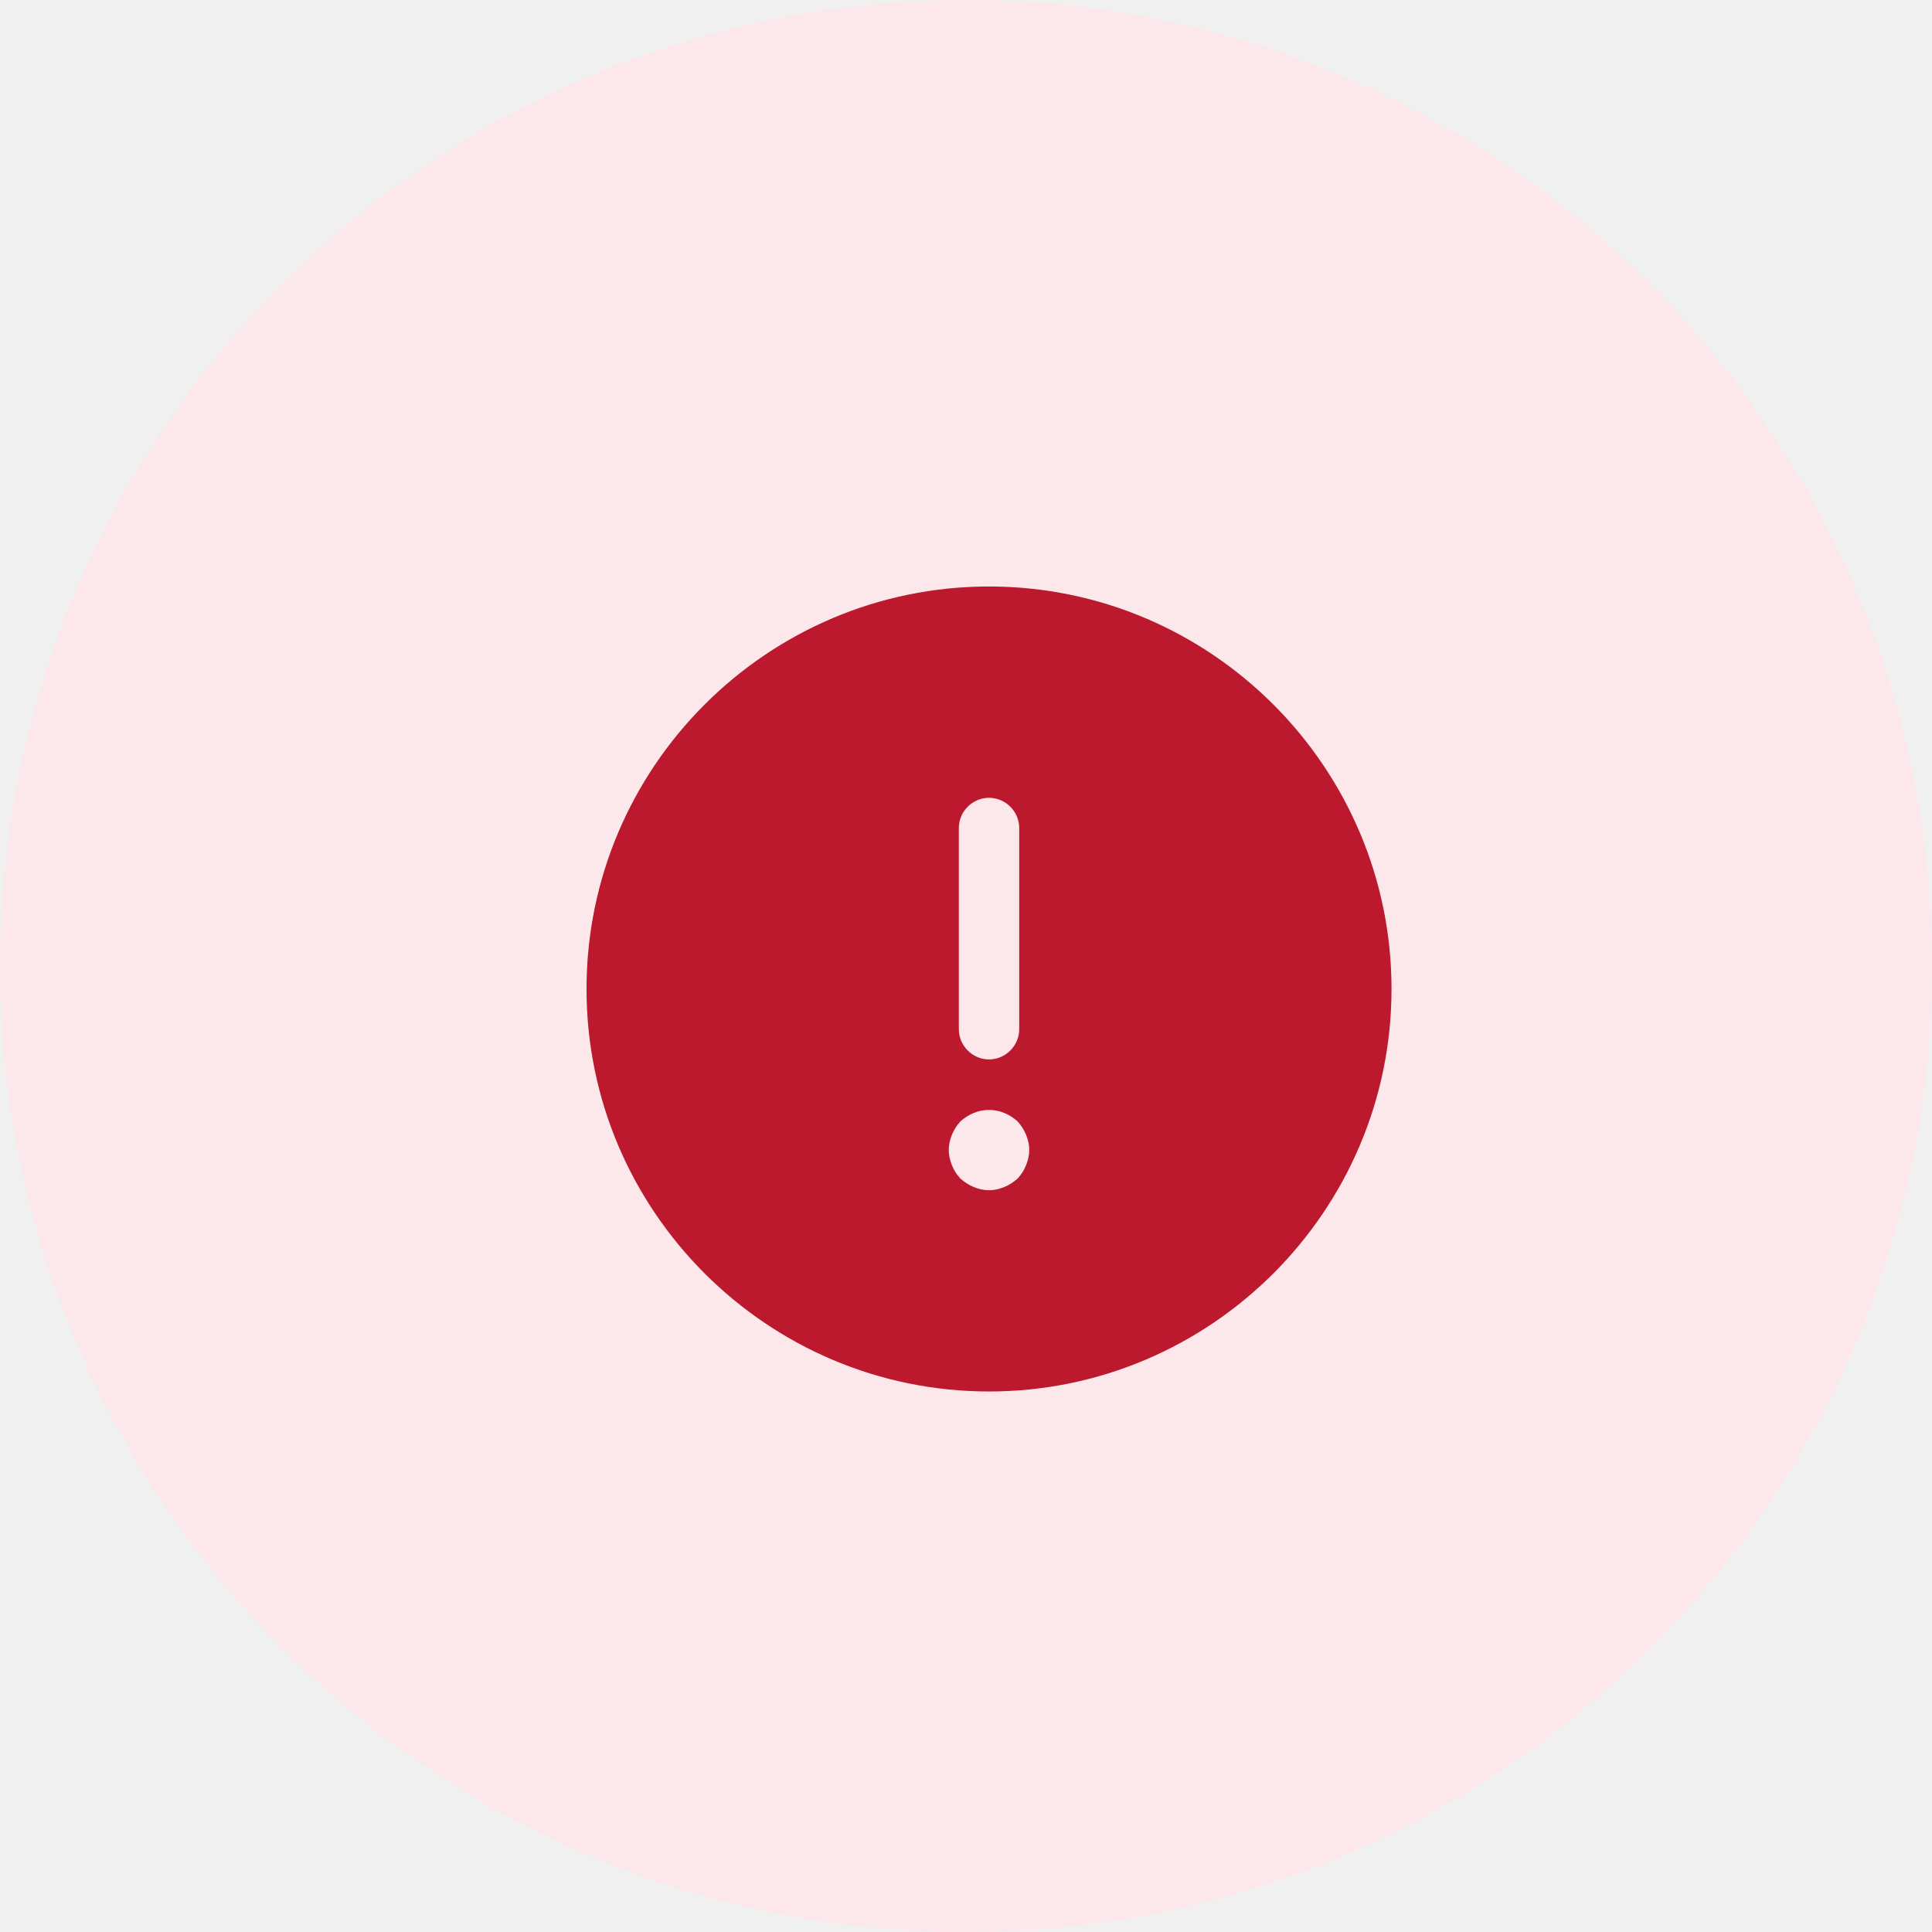
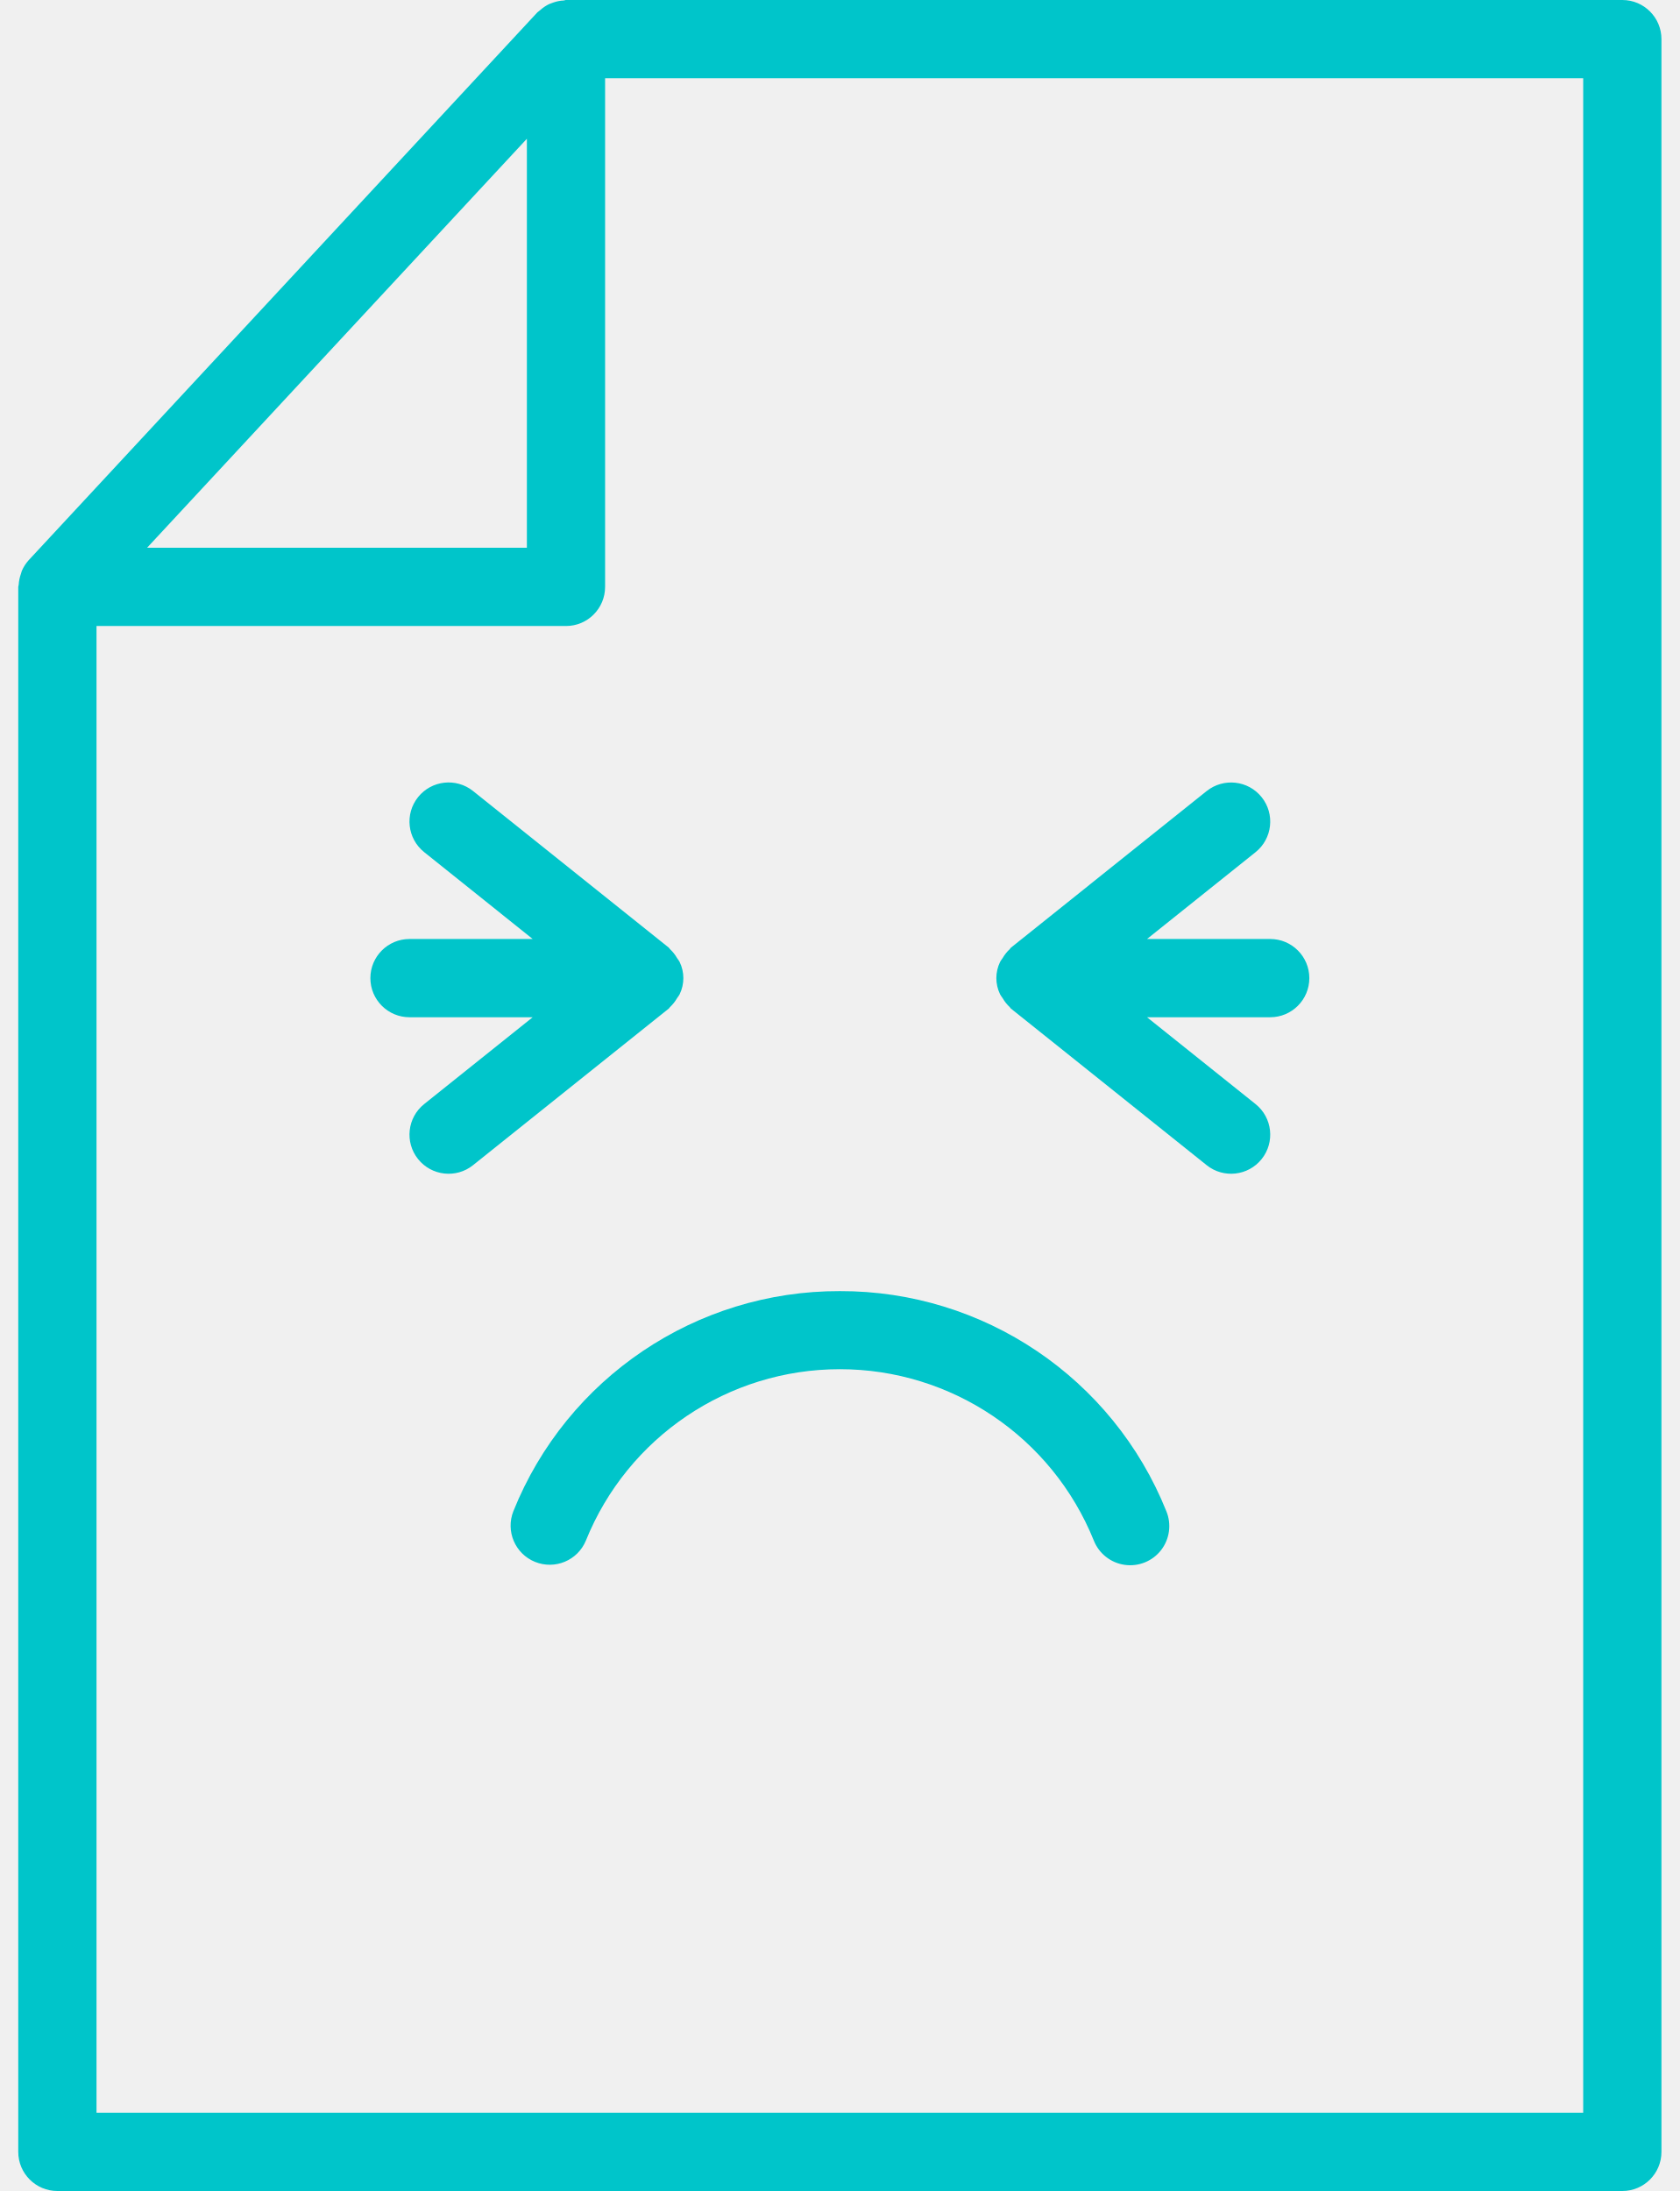
- <svg xmlns="http://www.w3.org/2000/svg" viewBox="0 0 48 48" fill="none">
-   <path d="M0 24C0 10.745 10.745 0 24 0C37.255 0 48 10.745 48 24C48 37.255 37.255 48 24 48C10.745 48 0 37.255 0 24Z" fill="#FCE8EB" />
-   <path d="M24.572 14.571C19.061 14.571 14.572 19.061 14.572 24.571C14.572 30.081 19.061 34.571 24.572 34.571C30.081 34.571 34.572 30.081 34.572 24.571C34.572 19.061 30.081 14.571 24.572 14.571ZM23.822 20.571C23.822 20.161 24.162 19.821 24.572 19.821C24.982 19.821 25.322 20.161 25.322 20.571V25.571C25.322 25.981 24.982 26.321 24.572 26.321C24.162 26.321 23.822 25.981 23.822 25.571V20.571ZM25.491 28.951C25.442 29.081 25.372 29.181 25.282 29.281C25.181 29.371 25.072 29.441 24.951 29.491C24.831 29.541 24.701 29.571 24.572 29.571C24.442 29.571 24.311 29.541 24.192 29.491C24.072 29.441 23.962 29.371 23.861 29.281C23.771 29.181 23.701 29.081 23.651 28.951C23.602 28.831 23.572 28.701 23.572 28.571C23.572 28.441 23.602 28.311 23.651 28.191C23.701 28.071 23.771 27.961 23.861 27.861C23.962 27.771 24.072 27.701 24.192 27.651C24.431 27.551 24.712 27.551 24.951 27.651C25.072 27.701 25.181 27.771 25.282 27.861C25.372 27.961 25.442 28.071 25.491 28.191C25.541 28.311 25.572 28.441 25.572 28.571C25.572 28.701 25.541 28.831 25.491 28.951Z" fill="#BD192E" />
+ <svg xmlns="http://www.w3.org/2000/svg" width="46" height="60" viewBox="0 0 46 60" fill="none">
+   <mask id="mask0_2335_3038" style="mask-type:luminance" maskUnits="userSpaceOnUse" x="0" y="0" width="46" height="60">
+     <path fill-rule="evenodd" clip-rule="evenodd" d="M0.583 15.681C0.587 15.665 0.592 15.648 0.598 15.632C0.644 15.526 0.707 15.428 0.784 15.342L14.713 0.342C14.717 0.336 14.728 0.329 14.728 0.329C14.75 0.31 14.773 0.292 14.796 0.275C14.868 0.21 14.95 0.155 15.038 0.112C15.073 0.097 15.109 0.083 15.145 0.072C15.239 0.038 15.338 0.018 15.438 0.013C15.448 0.013 15.457 0.01 15.467 0.007L15.467 0.007C15.477 0.003 15.488 0 15.5 0H44.429C45.02 0 45.5 0.48 45.5 1.071V58.929C45.5 59.52 45.02 60 44.429 60H1.571C0.98 60 0.5 59.52 0.5 58.929V16.071C0.5 16.061 0.503 16.05 0.506 16.041C0.509 16.031 0.512 16.021 0.512 16.011C0.518 15.911 0.538 15.812 0.572 15.718C0.576 15.706 0.579 15.693 0.583 15.681ZM14.429 15V3.8L4.028 15H14.429ZM2.643 17.143H15.5C16.092 17.143 16.571 16.663 16.571 16.071V2.143H43.357V57.857H2.643V17.143ZM18.542 27.334C18.49 27.425 18.424 27.508 18.347 27.58C18.34 27.586 18.336 27.593 18.331 27.6C18.326 27.608 18.321 27.616 18.312 27.622L12.955 31.908C12.493 32.278 11.819 32.203 11.449 31.741C11.079 31.279 11.154 30.604 11.616 30.235L14.588 27.857H11.214C10.623 27.857 10.143 27.377 10.143 26.786C10.143 26.194 10.623 25.714 11.214 25.714H14.588L11.616 23.335C11.154 22.966 11.079 22.291 11.449 21.829C11.819 21.367 12.493 21.293 12.955 21.662L18.312 25.948C18.32 25.954 18.326 25.962 18.331 25.97C18.336 25.977 18.34 25.985 18.347 25.991C18.424 26.063 18.49 26.145 18.542 26.237C18.568 26.271 18.592 26.307 18.613 26.344C18.748 26.623 18.748 26.948 18.613 27.227C18.592 27.264 18.568 27.3 18.542 27.334ZM34.786 25.714H31.412L34.384 23.337C34.846 22.967 34.921 22.292 34.551 21.83C34.181 21.368 33.507 21.294 33.045 21.663L27.688 25.949C27.679 25.955 27.674 25.963 27.669 25.971C27.664 25.979 27.66 25.986 27.653 25.992C27.576 26.063 27.51 26.146 27.458 26.237C27.432 26.271 27.408 26.307 27.387 26.344C27.252 26.623 27.252 26.948 27.387 27.227C27.408 27.264 27.432 27.3 27.458 27.334C27.51 27.425 27.576 27.508 27.653 27.58C27.66 27.586 27.664 27.593 27.669 27.6C27.674 27.608 27.679 27.616 27.688 27.622L33.045 31.908C33.507 32.278 34.181 32.203 34.551 31.741C34.921 31.279 34.846 30.604 34.384 30.235L31.412 27.857H34.786C35.377 27.857 35.857 27.377 35.857 26.786C35.857 26.194 35.377 25.714 34.786 25.714ZM14.059 41.384C15.524 37.734 19.067 35.346 23 35.357C26.933 35.346 30.476 37.734 31.941 41.384C32.088 41.739 32.032 42.146 31.797 42.45C31.561 42.754 31.18 42.907 30.8 42.853C30.419 42.799 30.097 42.545 29.955 42.188C28.81 39.352 26.058 37.495 23 37.495C19.942 37.495 17.19 39.352 16.045 42.188C15.821 42.732 15.199 42.993 14.653 42.772C14.107 42.552 13.842 41.931 14.059 41.384Z" fill="white" />
+   </mask>
+   <g mask="url(#mask0_2335_3038)">
+     <rect x="-8.99" y="-7.136" width="68" height="70" fill="#00C5CA" />
+   </g>
</svg>
